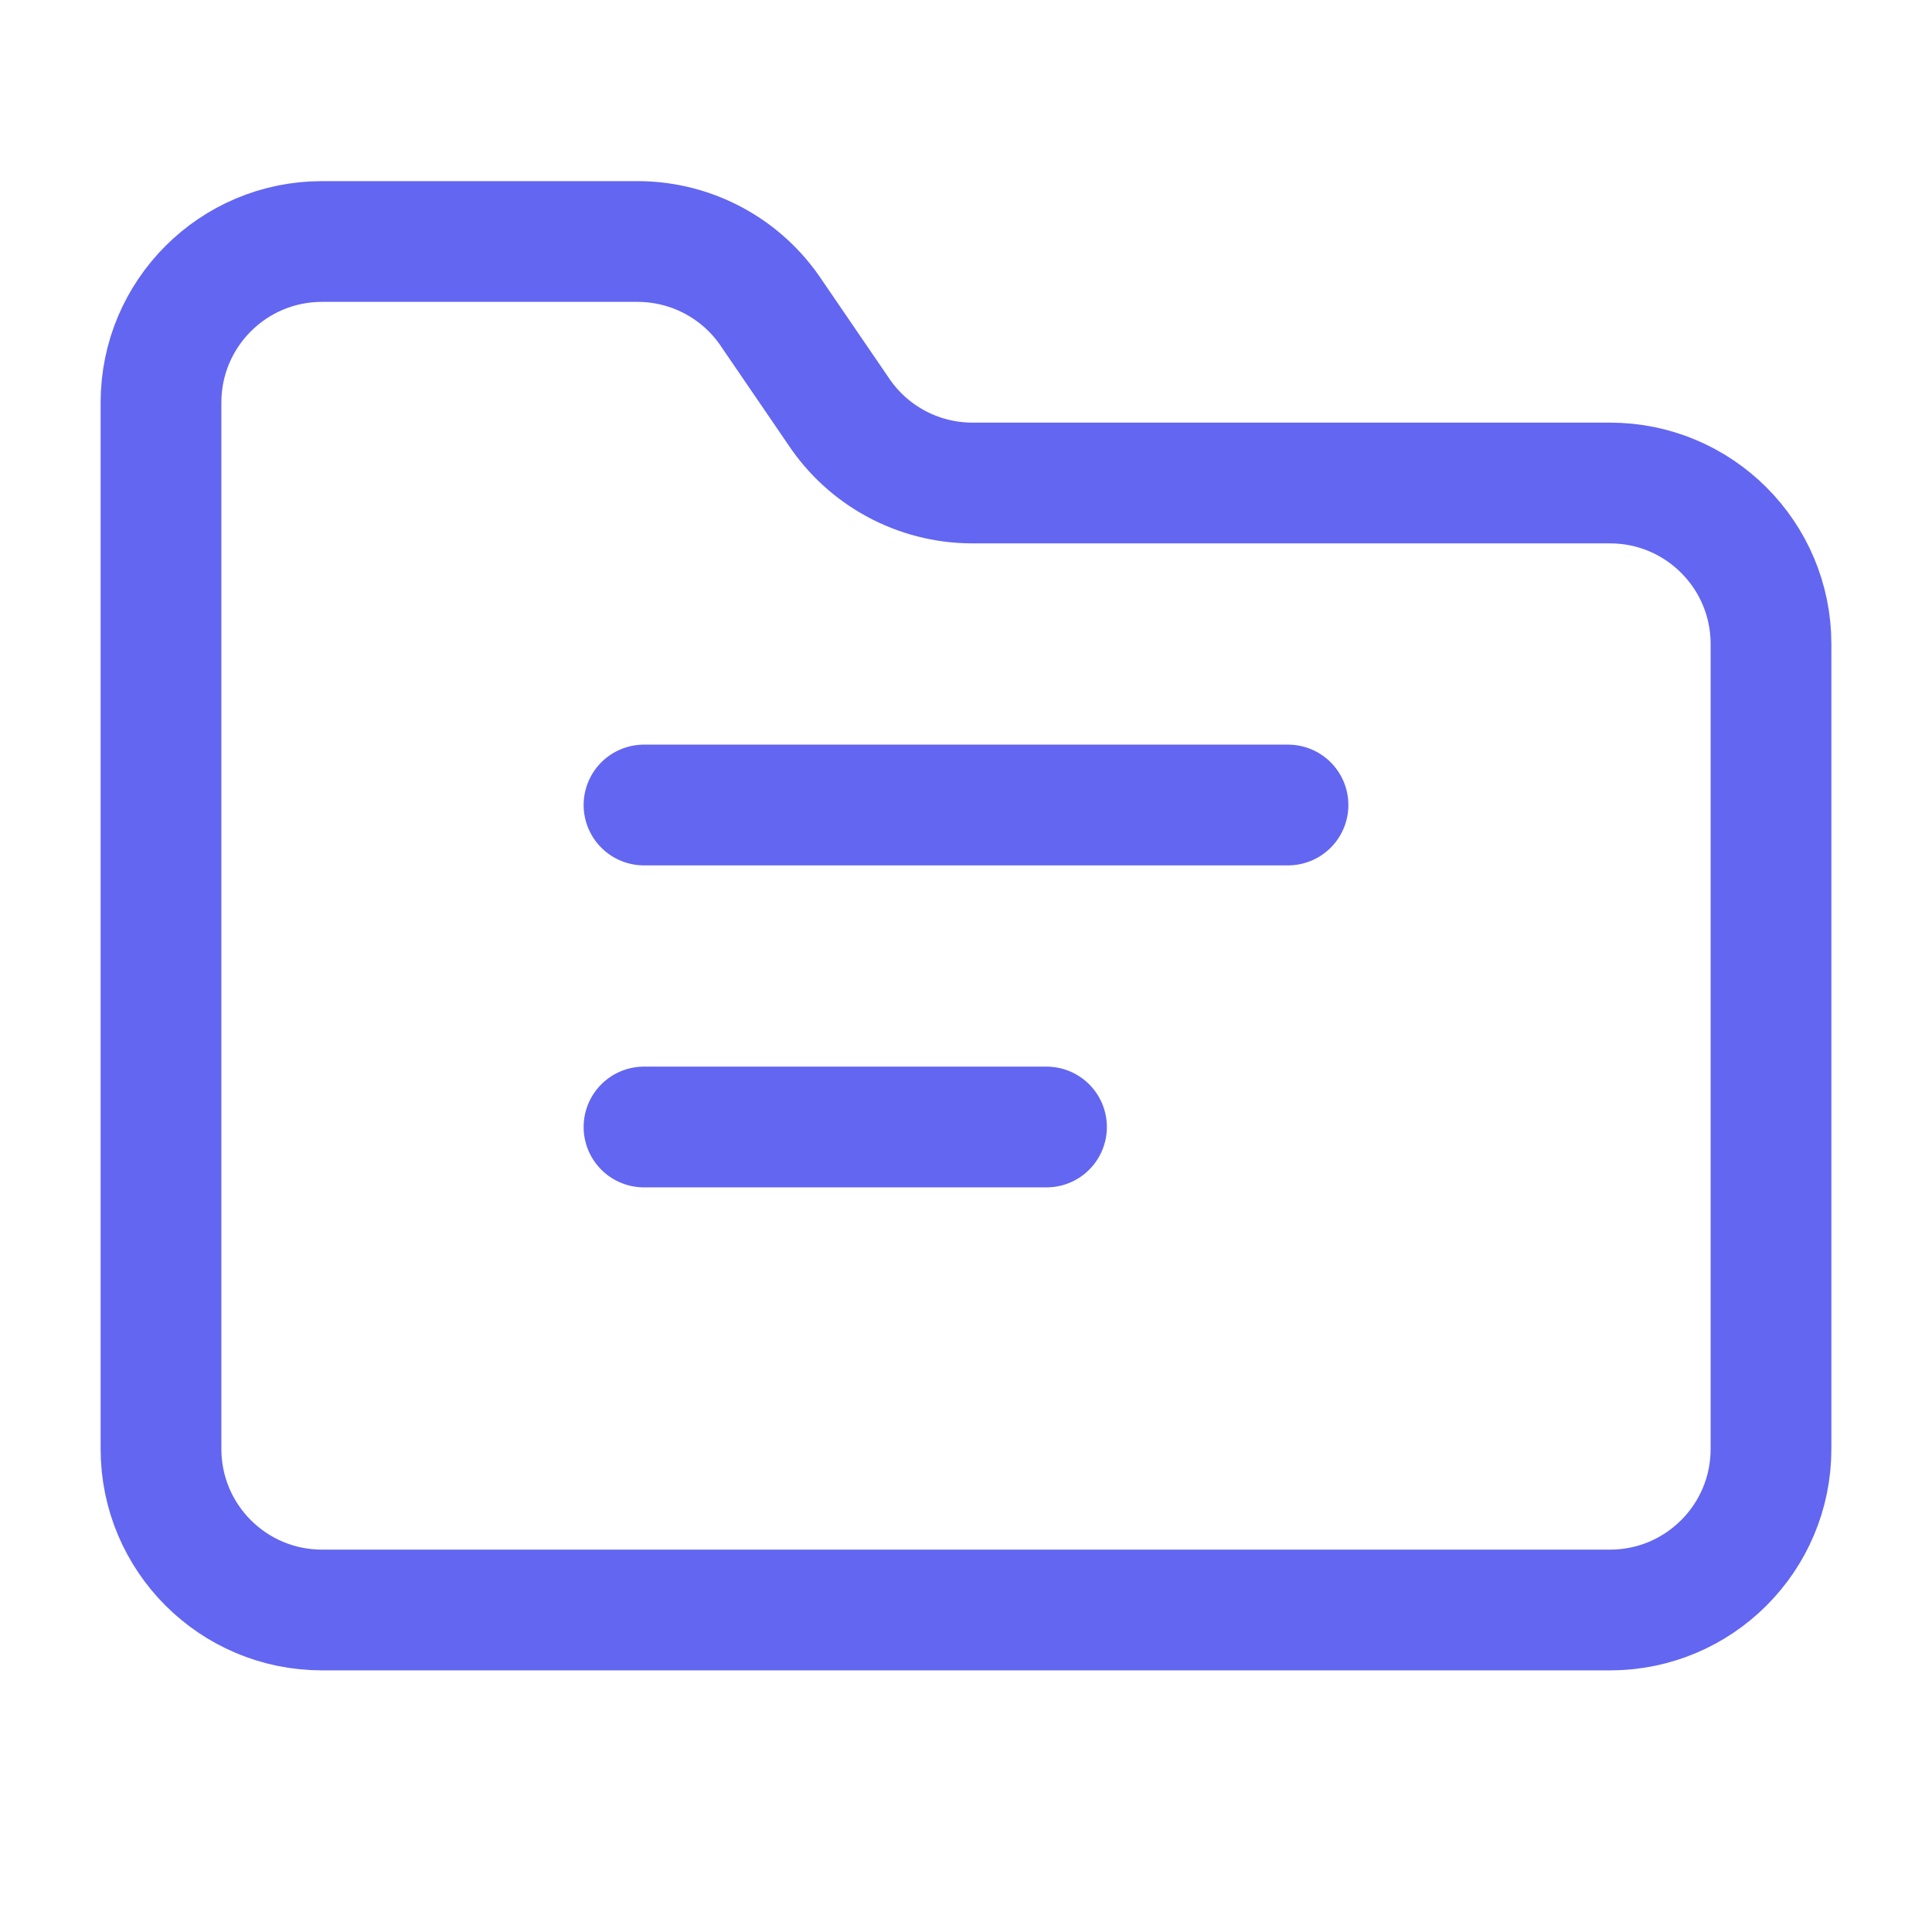
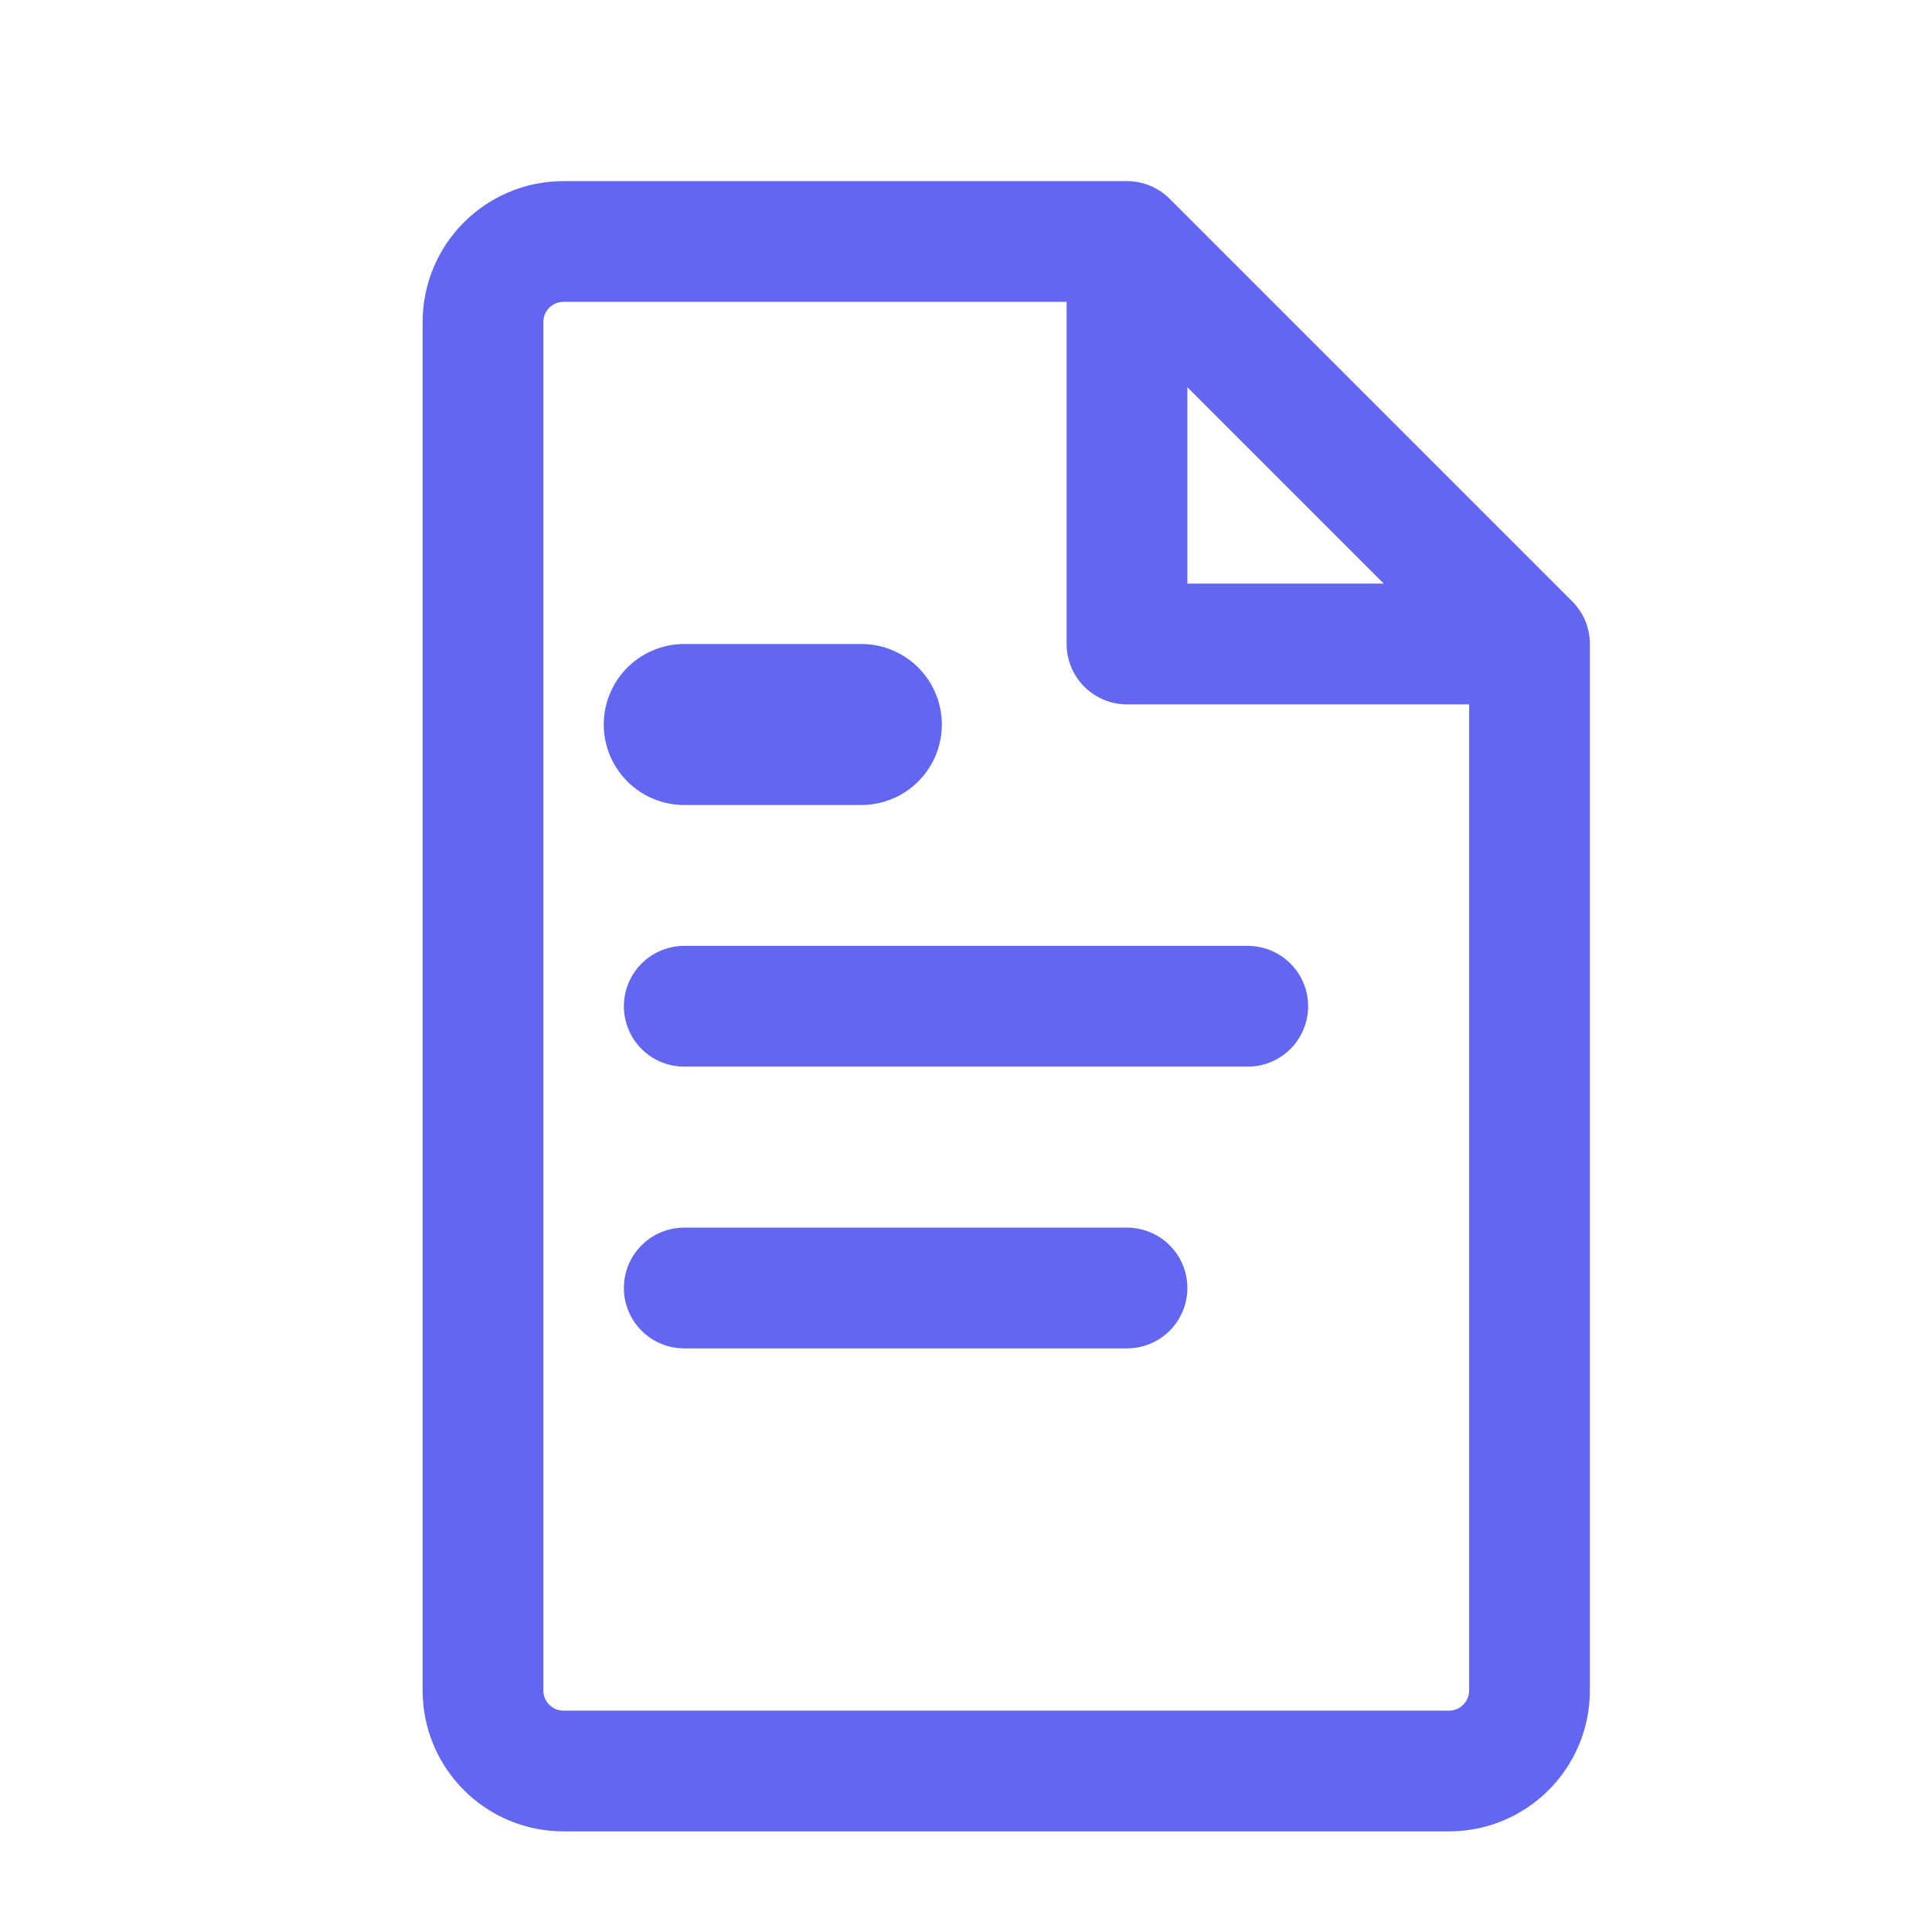
- <svg xmlns="http://www.w3.org/2000/svg" viewBox="0 0 24 24" fill="none" stroke="#6366f1" stroke-width="1.5" stroke-linecap="round" stroke-linejoin="round" role="img" aria-label="Local">
-   <path d="M4 20h16a2 2 0 0 0 2-2V8a2 2 0 0 0-2-2h-7.93a2 2 0 0 1-1.66-.9l-.82-1.2A2 2 0 0 0 7.93 3H4a2 2 0 0 0-2 2v13a2 2 0 0 0 2 2Z" />
-   <path d="M8 10h8" />
-   <path d="M8 14h5" />
+ <svg xmlns="http://www.w3.org/2000/svg" viewBox="0 0 24 24" fill="none" role="img" aria-label="Local">
+   <path d="M7 3h7l5 5v13a1 1 0 0 1-1 1H7a1 1 0 0 1-1-1V4a1 1 0 0 1 1-1Z" stroke="#6366f1" stroke-width="1.5" stroke-linejoin="round" />
+   <path d="M14 3v5h5" stroke="#6366f1" stroke-width="1.5" stroke-linejoin="round" />
+   <path d="M8.5 12.5h7" stroke="#6366f1" stroke-width="1.5" stroke-linecap="round" />
+   <path d="M8.5 16h5.5" stroke="#6366f1" stroke-width="1.5" stroke-linecap="round" />
+   <path d="M8.5 9h2.2" stroke="#6366f1" stroke-width="2" stroke-linecap="round" />
</svg>
